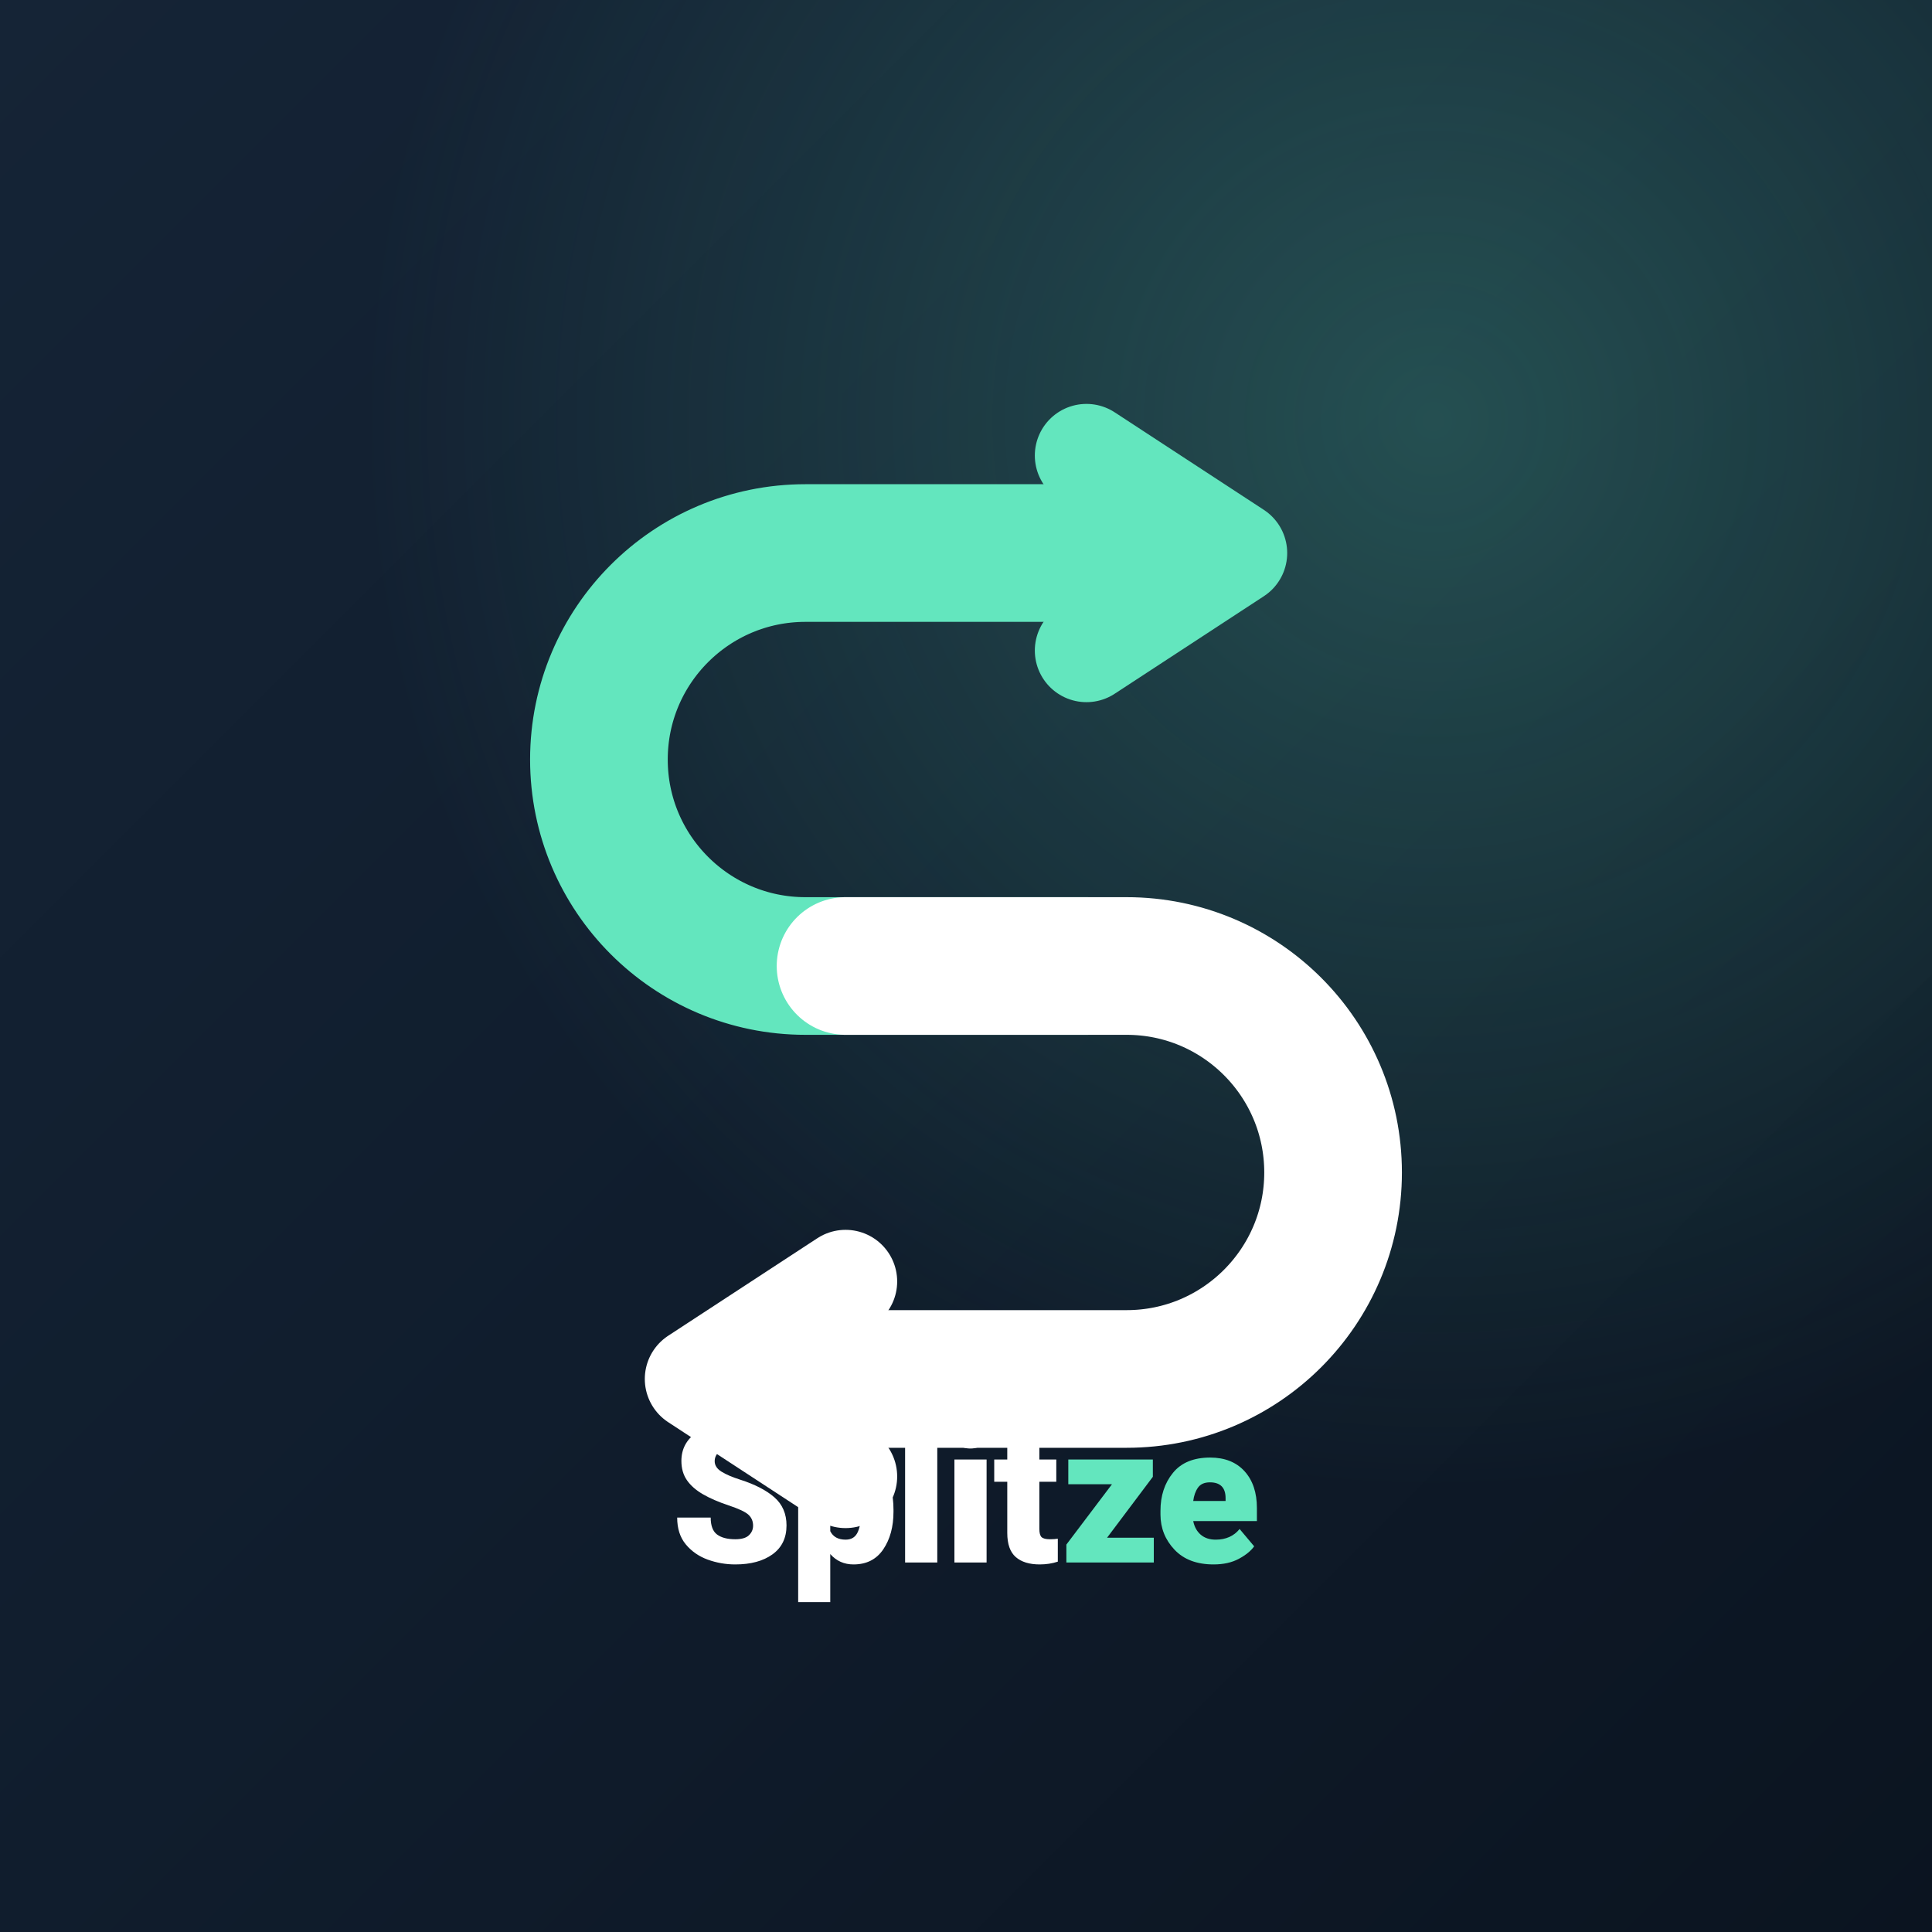
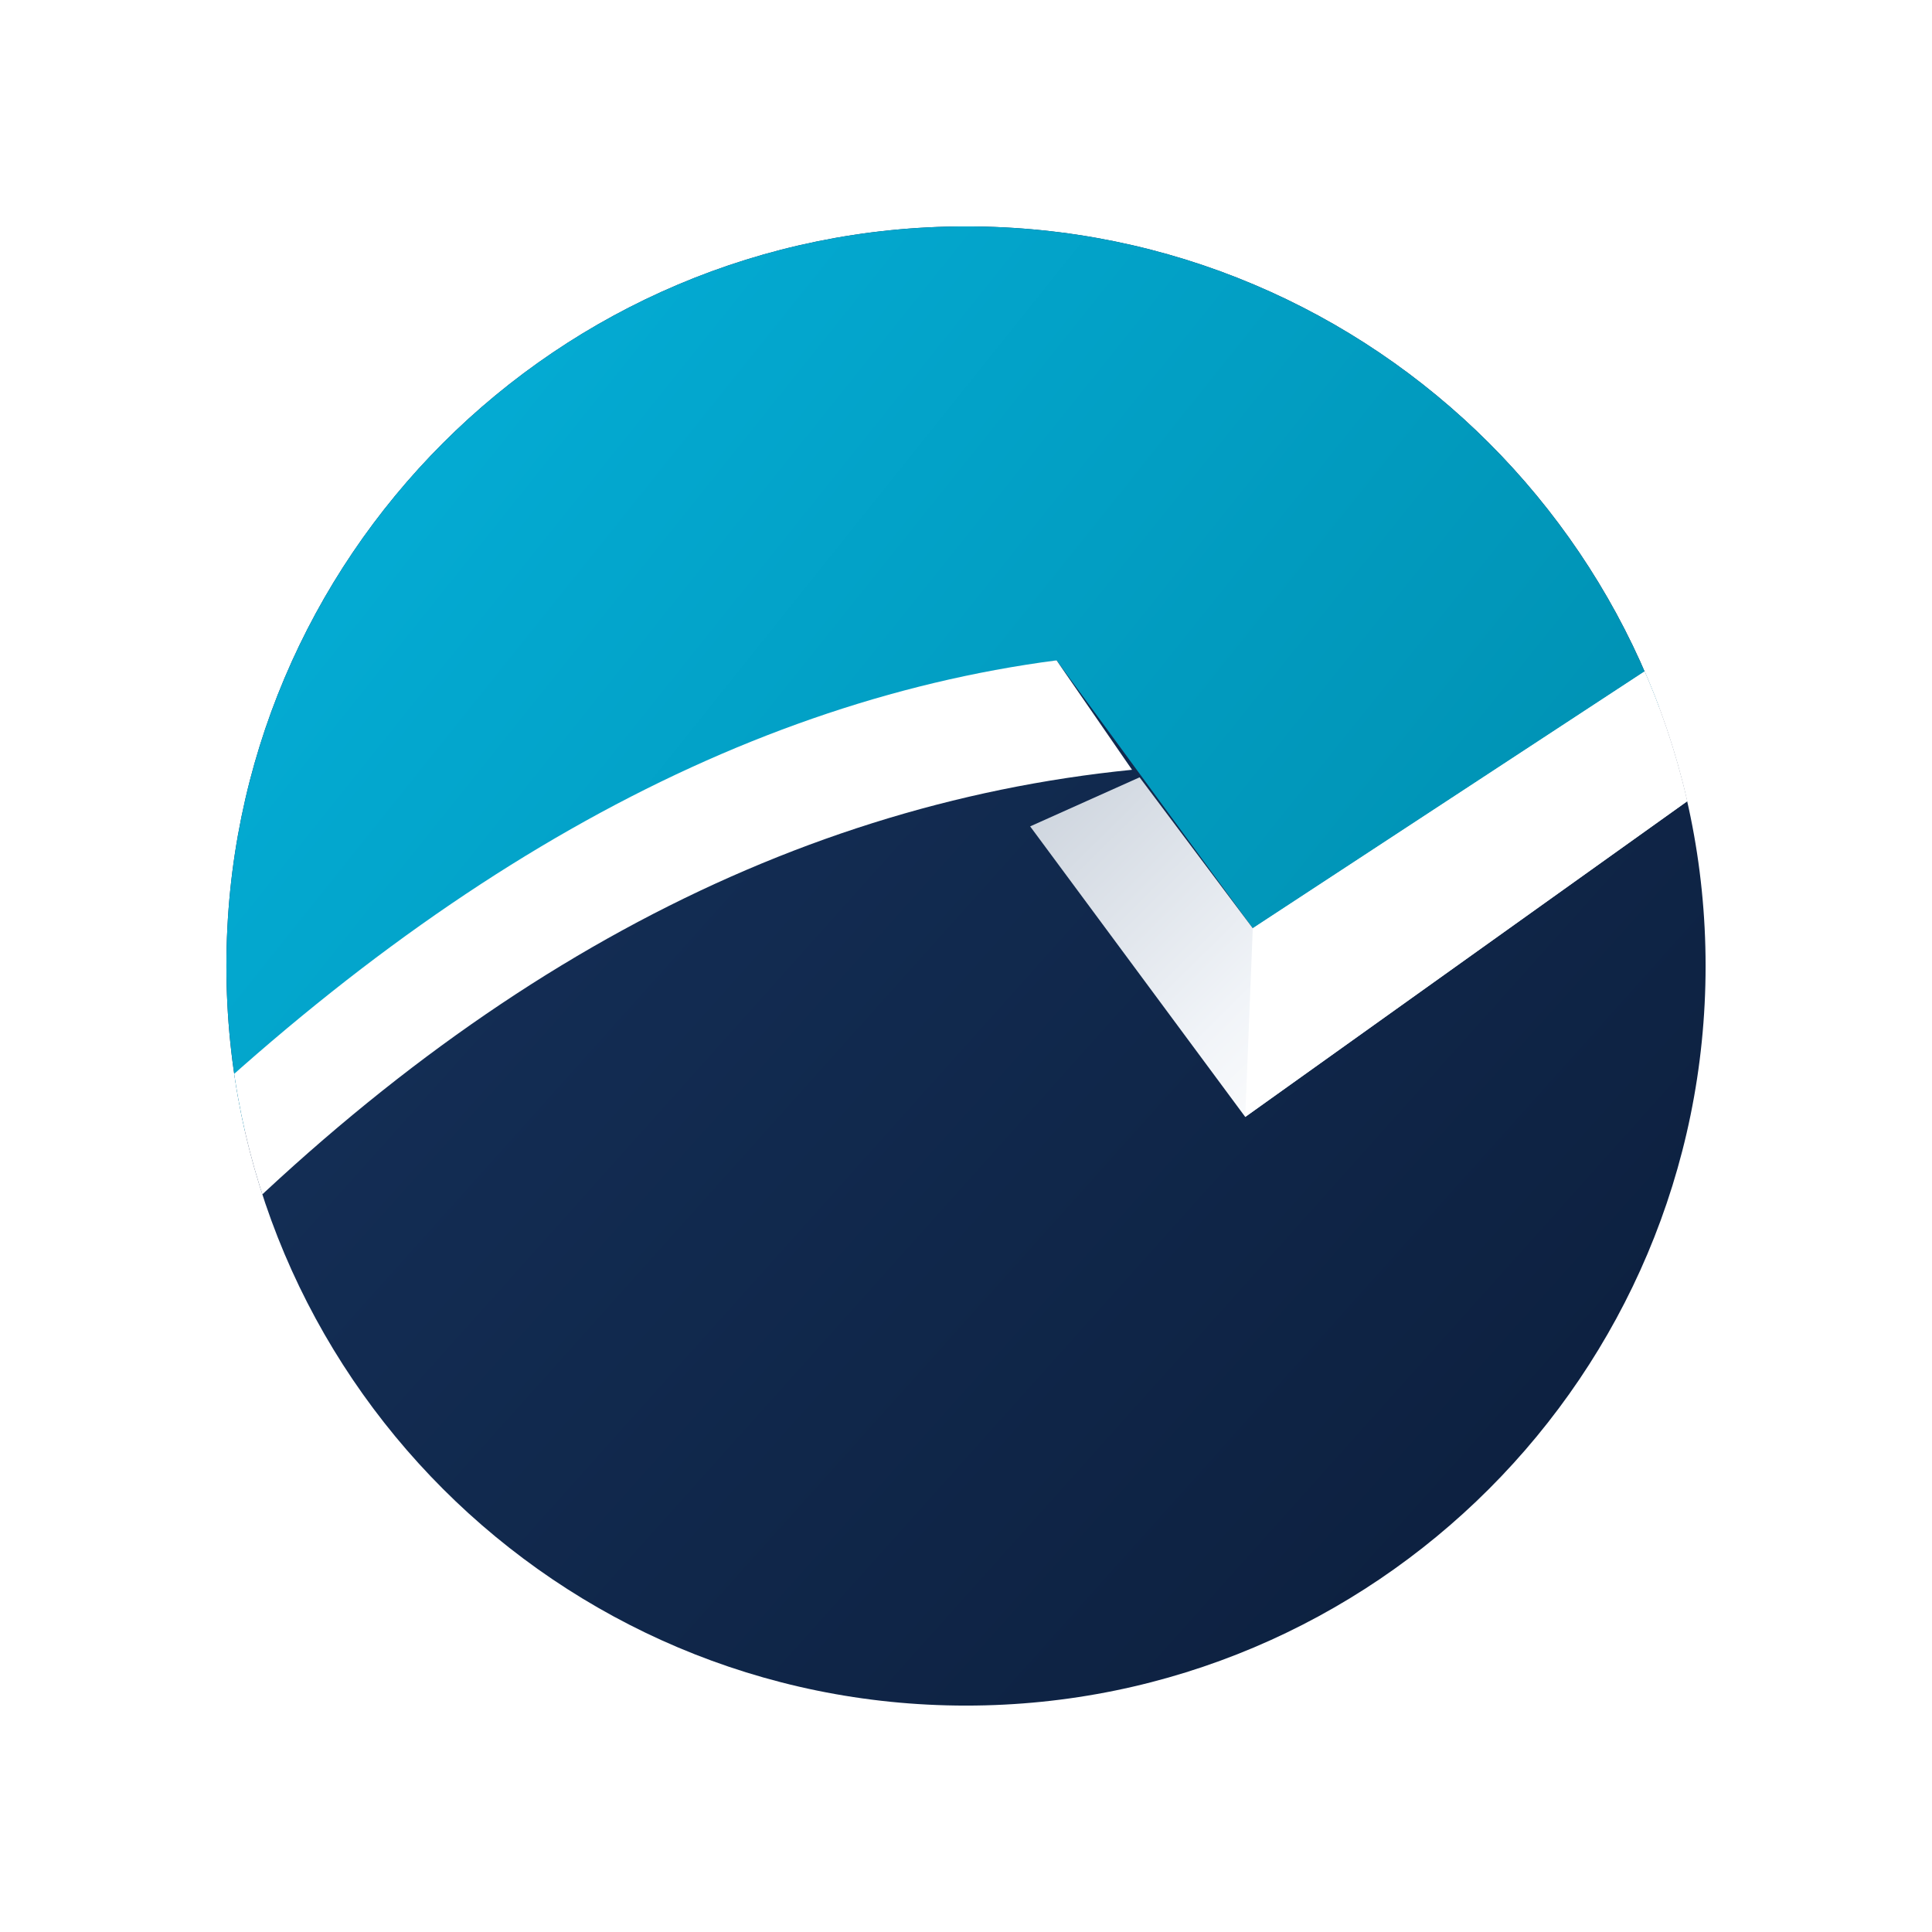
<svg xmlns="http://www.w3.org/2000/svg" viewBox="0 0 512 512" width="512" height="512">
  <defs>
-     <linearGradient id="splitzeMaskBg" x1="0%" y1="0%" x2="100%" y2="100%">
-       <stop offset="0%" stop-color="#152436" />
-       <stop offset="50%" stop-color="#101D2D" />
-       <stop offset="100%" stop-color="#0B1420" />
+     <clipPath id="maskCircleClip">
+       <circle cx="256" cy="256" r="196" />
+     </clipPath>
+     <linearGradient id="tealGradMask" x1="60" y1="40" x2="360" y2="280" gradientUnits="userSpaceOnUse">
+       <stop offset="0%" stop-color="#05B2DC" />
+       <stop offset="100%" stop-color="#0093B5" />
    </linearGradient>
-     <radialGradient id="mintMaskGlow" cx="74%" cy="22%" r="55%">
-       <stop offset="0%" stop-color="#63E6BE" stop-opacity="0.25" />
-       <stop offset="100%" stop-color="#63E6BE" stop-opacity="0" />
-     </radialGradient>
+     <linearGradient id="navyGradMask" x1="160" y1="220" x2="450" y2="480" gradientUnits="userSpaceOnUse">
+       <stop offset="0%" stop-color="#132D54" />
+       <stop offset="100%" stop-color="#0B1D3A" />
+     </linearGradient>
+     <linearGradient id="checkFoldGradMask" x1="276" y1="215" x2="355" y2="295" gradientUnits="userSpaceOnUse">
+       <stop offset="0%" stop-color="#CFD6DF" />
+       <stop offset="65%" stop-color="#F1F4F8" />
+       <stop offset="100%" stop-color="#FFFFFF" />
+     </linearGradient>
  </defs>
-   <rect width="512" height="512" fill="url(#splitzeMaskBg)" />
-   <rect width="512" height="512" fill="url(#mintMaskGlow)" />
-   <g transform="translate(256, 256) scale(0.76) translate(-256, -256)">
-     <path d="M336 112 H200 C160.235 112 128 144.235 128 184 C128 223.765 160.235 256 200 256 H298" fill="none" stroke="#63E6BE" stroke-width="48" stroke-linecap="round" stroke-linejoin="round" />
-     <path d="M298 78 L350 112 L298 146" fill="none" stroke="#63E6BE" stroke-width="36" stroke-linecap="round" stroke-linejoin="round" />
-     <path d="M176 352 H312 C351.765 352 384 319.765 384 280 C384 240.235 351.765 208 312 208 H214" fill="none" stroke="#FFFFFF" stroke-width="48" stroke-linecap="round" stroke-linejoin="round" transform="translate(0, 48)" />
-     <path d="M214 318 L162 352 L214 386" fill="none" stroke="#FFFFFF" stroke-width="36" stroke-linecap="round" stroke-linejoin="round" transform="translate(0, 48)" />
-     <text x="256" y="464" text-anchor="middle" fill="#FFFFFF" font-family="system-ui, -apple-system, 'Plus Jakarta Sans', 'Segoe UI', Roboto, Helvetica, Arial, sans-serif" font-size="68" font-weight="800" letter-spacing="-1.5">Split<tspan fill="#63E6BE">ze</tspan>
-     </text>
+   <rect width="512" height="512" fill="#FFFFFF" />
+   <g clip-path="url(#maskCircleClip)">
+     <rect x="0" y="0" width="512" height="512" fill="url(#navyGradMask)" />
+     <path d="M 0 0 L 512 0 L 512 148 L 332 246 L 280 175 Q 168 198 52 312 L 0 362 Z" fill="url(#tealGradMask)" />
+     <path d="M 40 346 Q 160 218 300 204 L 280 175 Q 150 192 25 320 Z" fill="#FFFFFF" />
+     <path d="M 273 219 L 330 296 L 470 196 L 451 168 L 332 246 L 302 206 Z" fill="url(#checkFoldGradMask)" />
+     <path d="M 330 296 L 470 196 L 451 168 L 332 246 Z" fill="#FFFFFF" />
  </g>
</svg>
